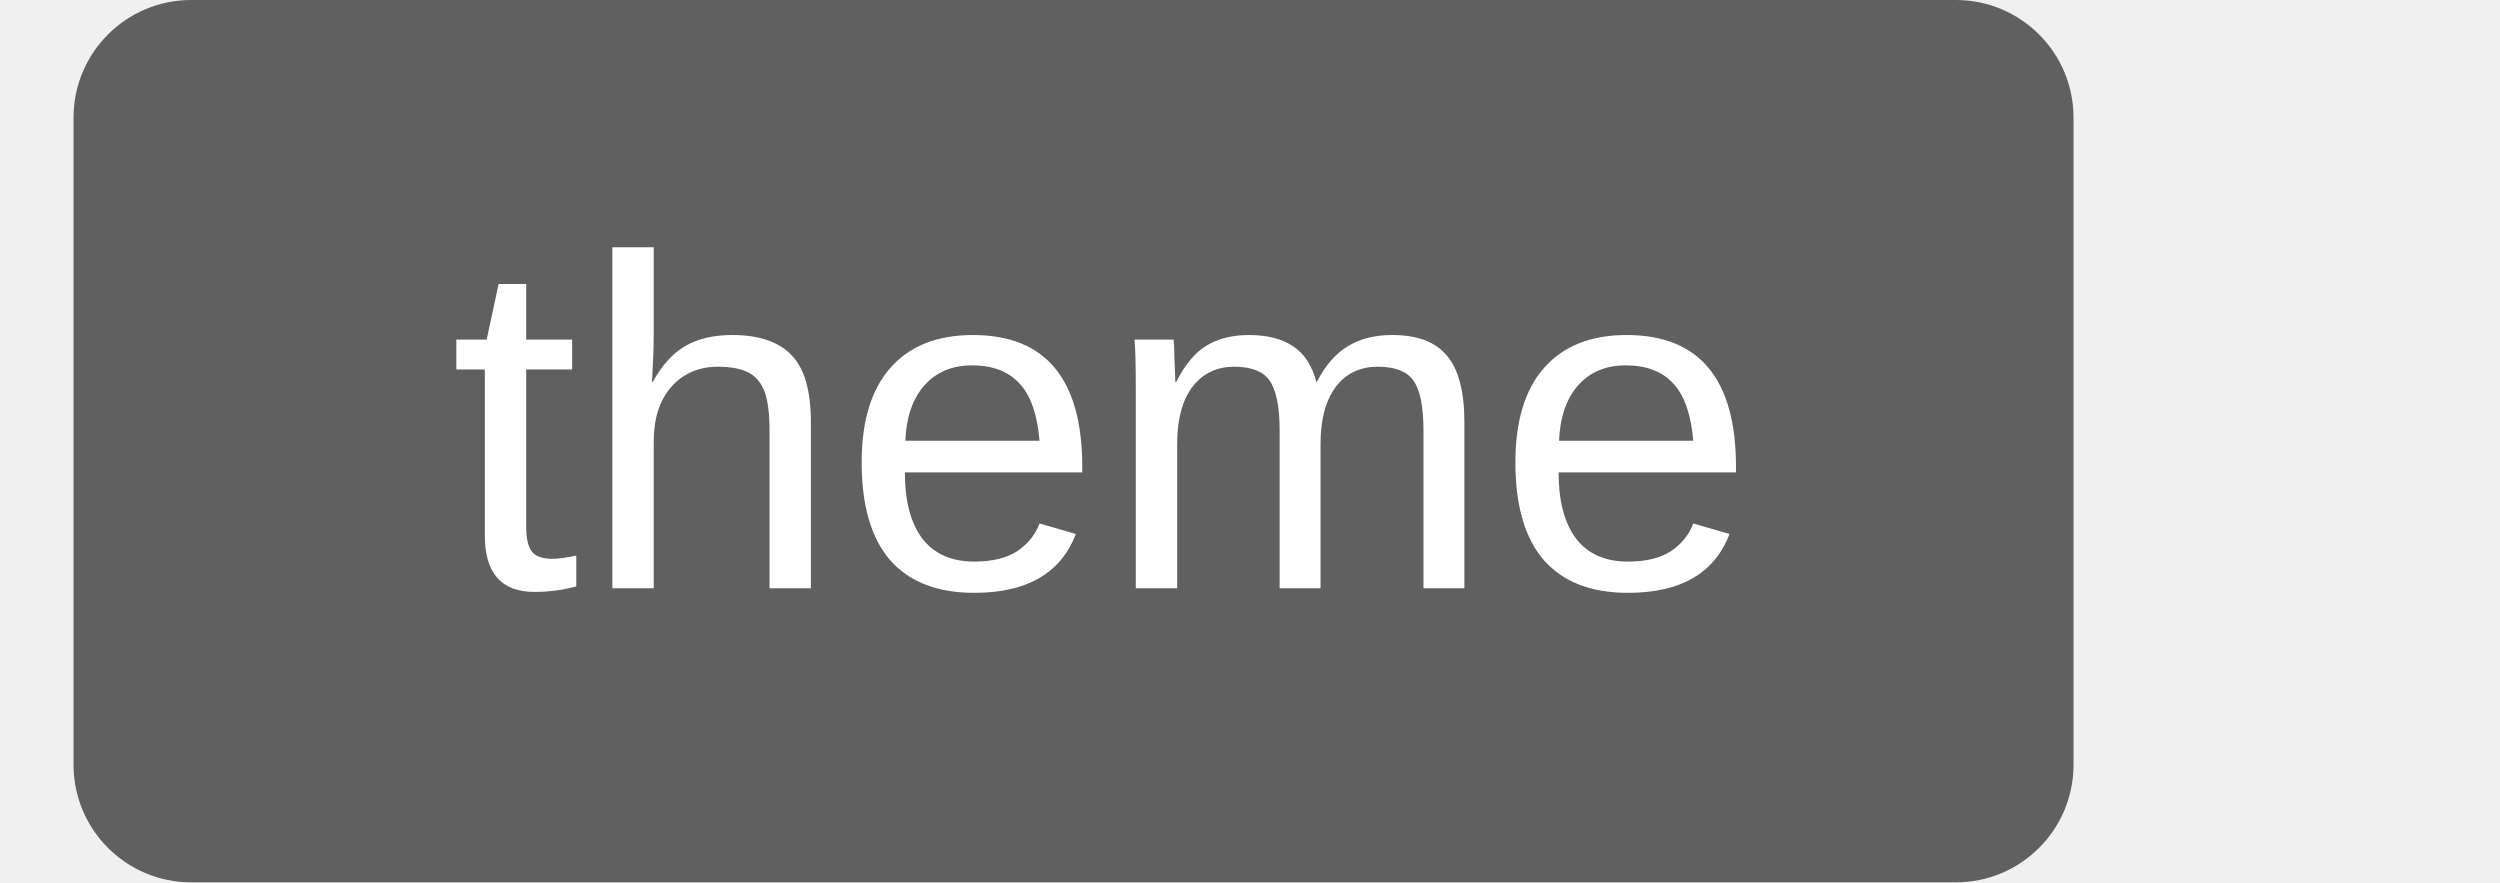
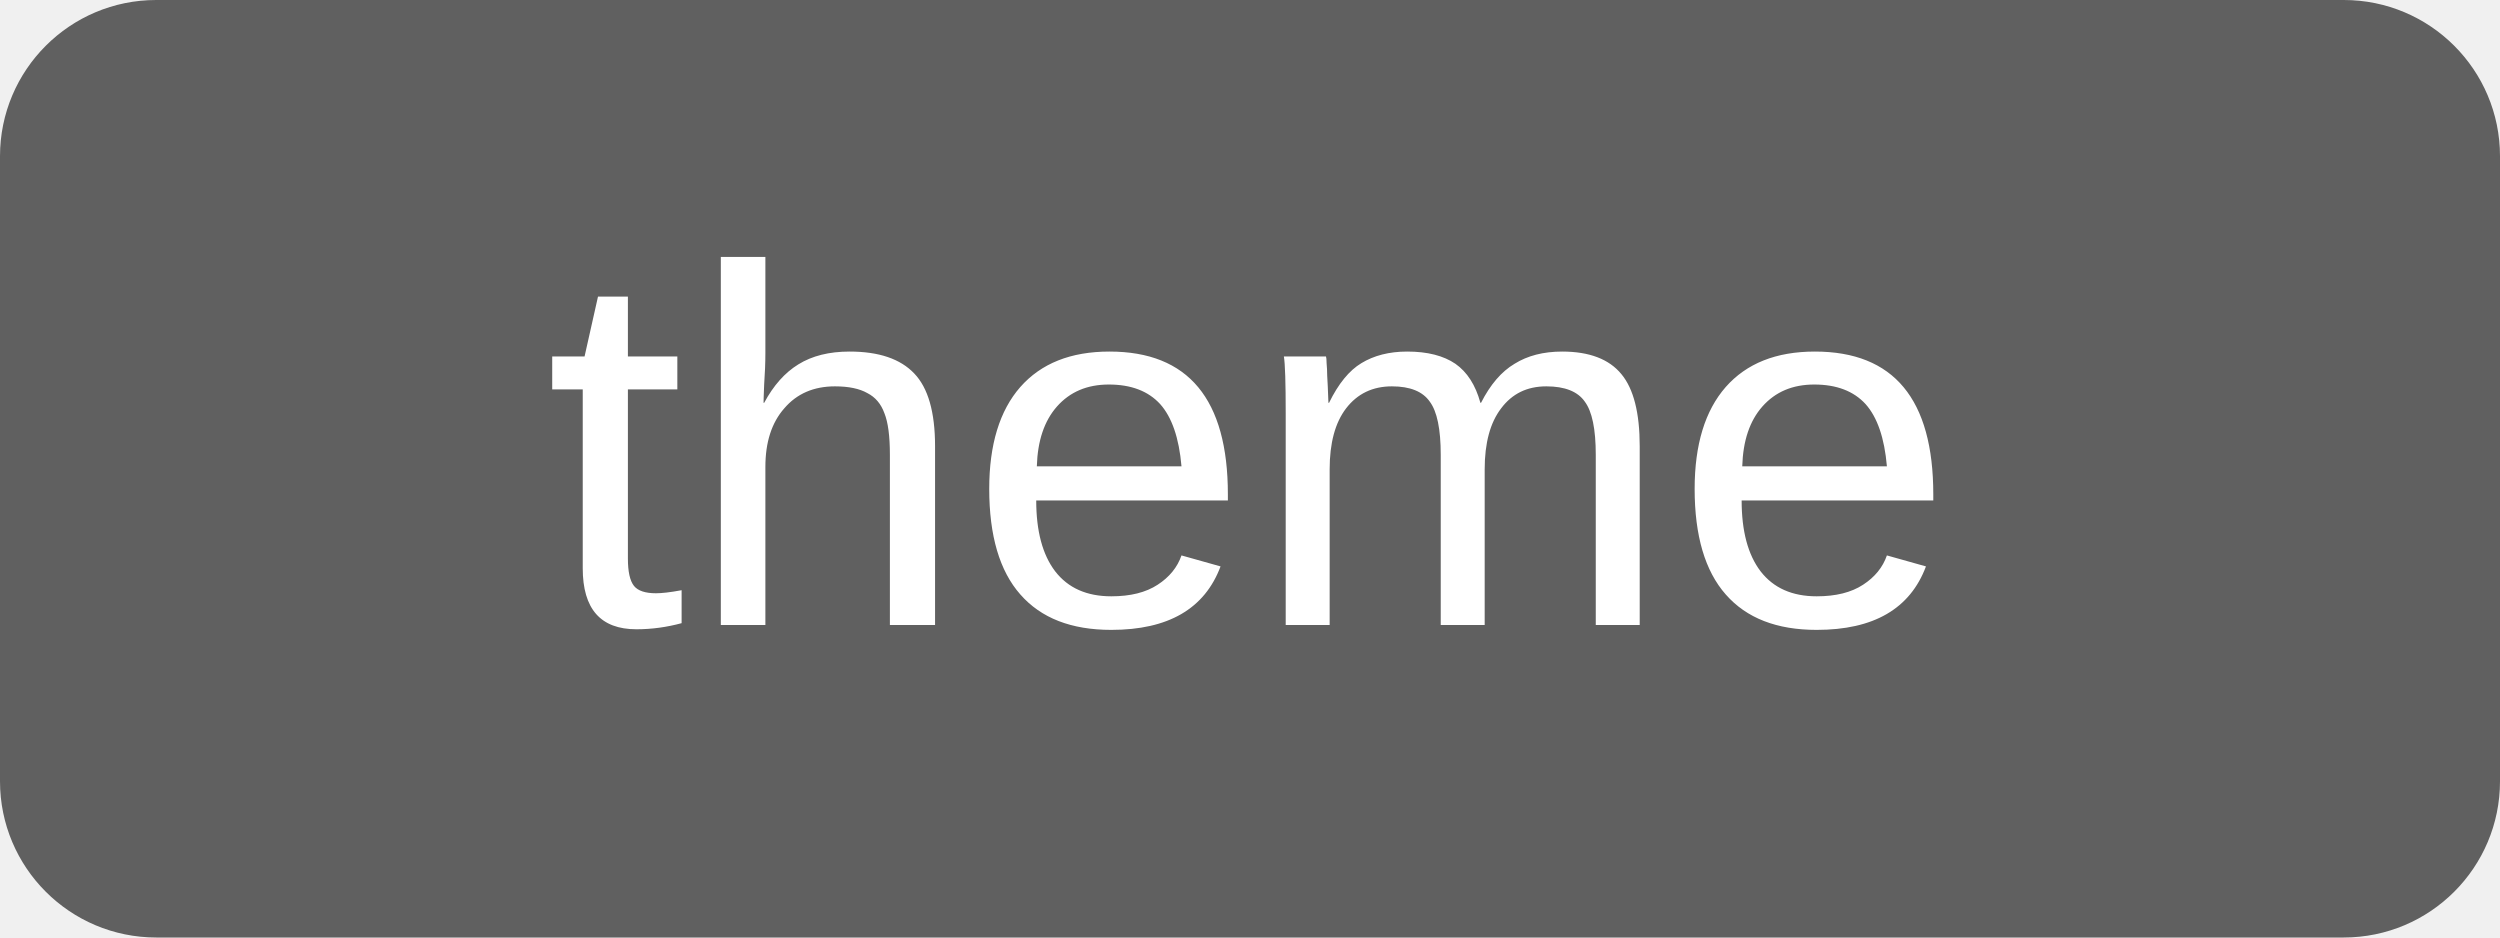
- <svg xmlns="http://www.w3.org/2000/svg" width="68" height="24" viewBox="0 0 80 30">
-   <rect x="0" y="0" width="68" height="30" rx="4" ry="4" fill="#606060" />
-   <text x="35" y="20" font-family="Arial" font-size="16" fill="white" text-anchor="middle">theme</text>
+ <svg xmlns="http://www.w3.org/2000/svg" width="64" height="24">
+   <rect x="0" y="0" width="64" height="24" rx="4" ry="4" fill="#606060" />
+   <text x="32" y="16" font-family="Arial" font-size="13" fill="white" text-anchor="middle">theme</text>
</svg>
